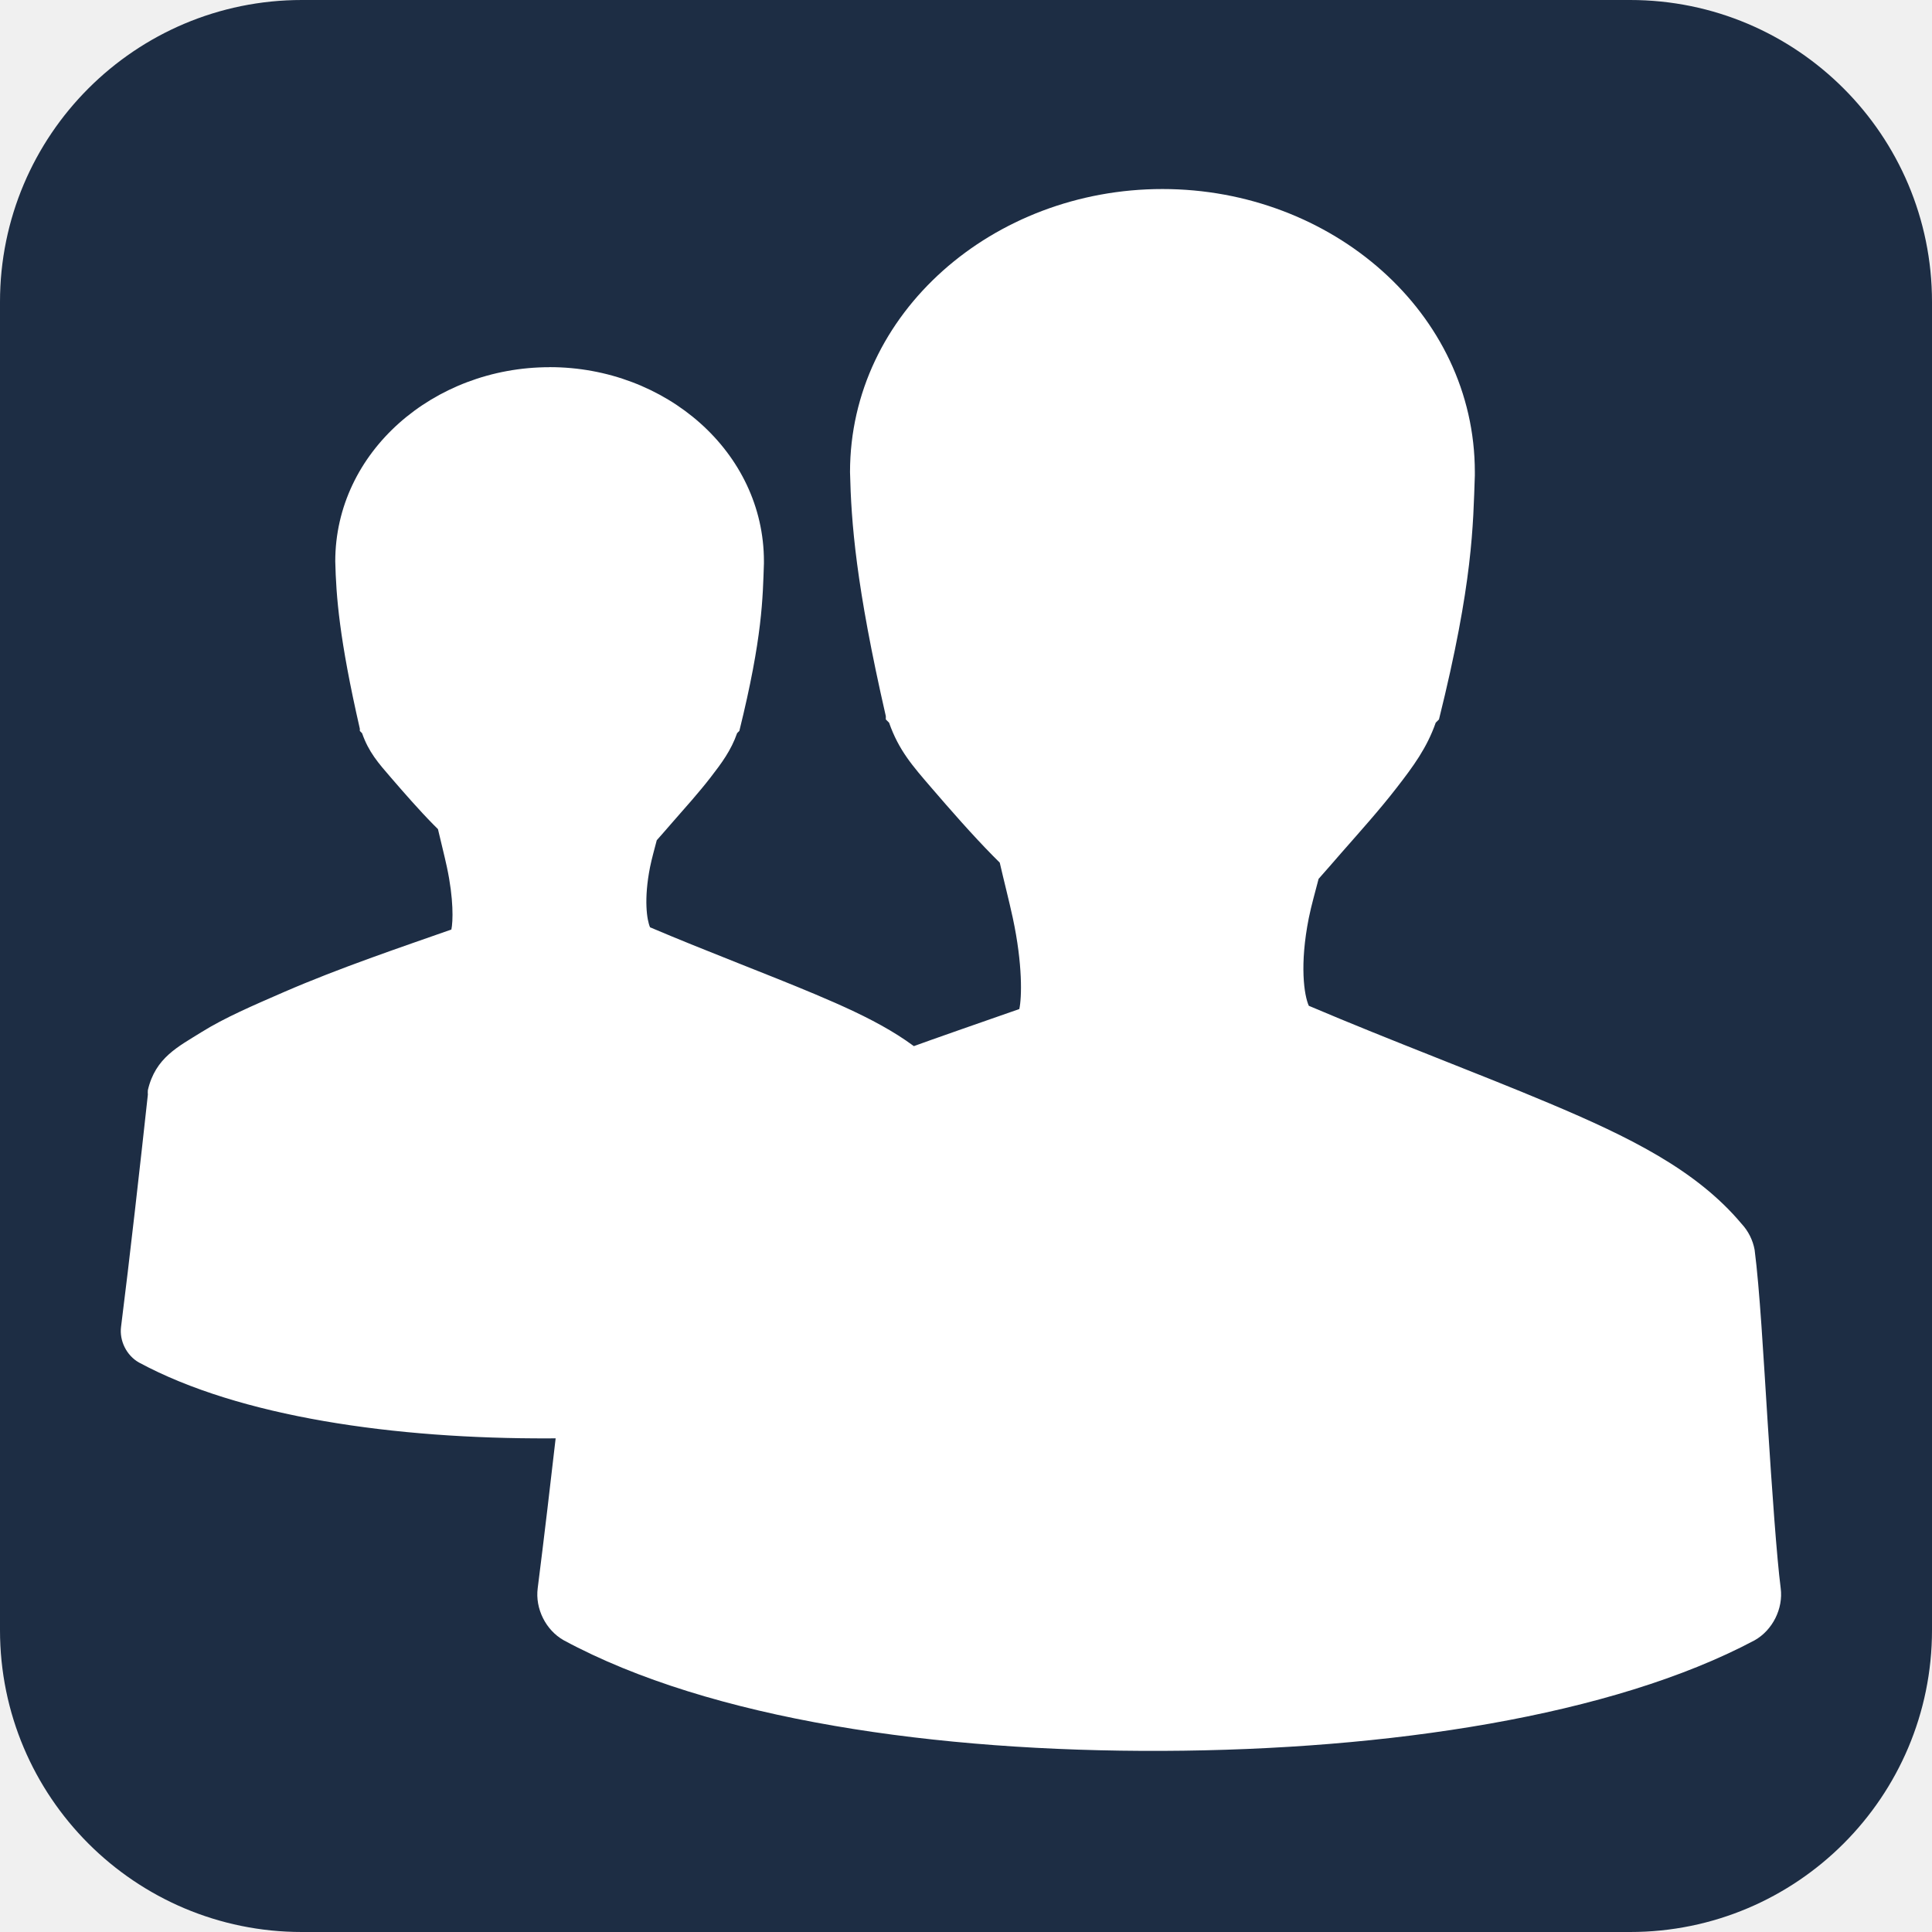
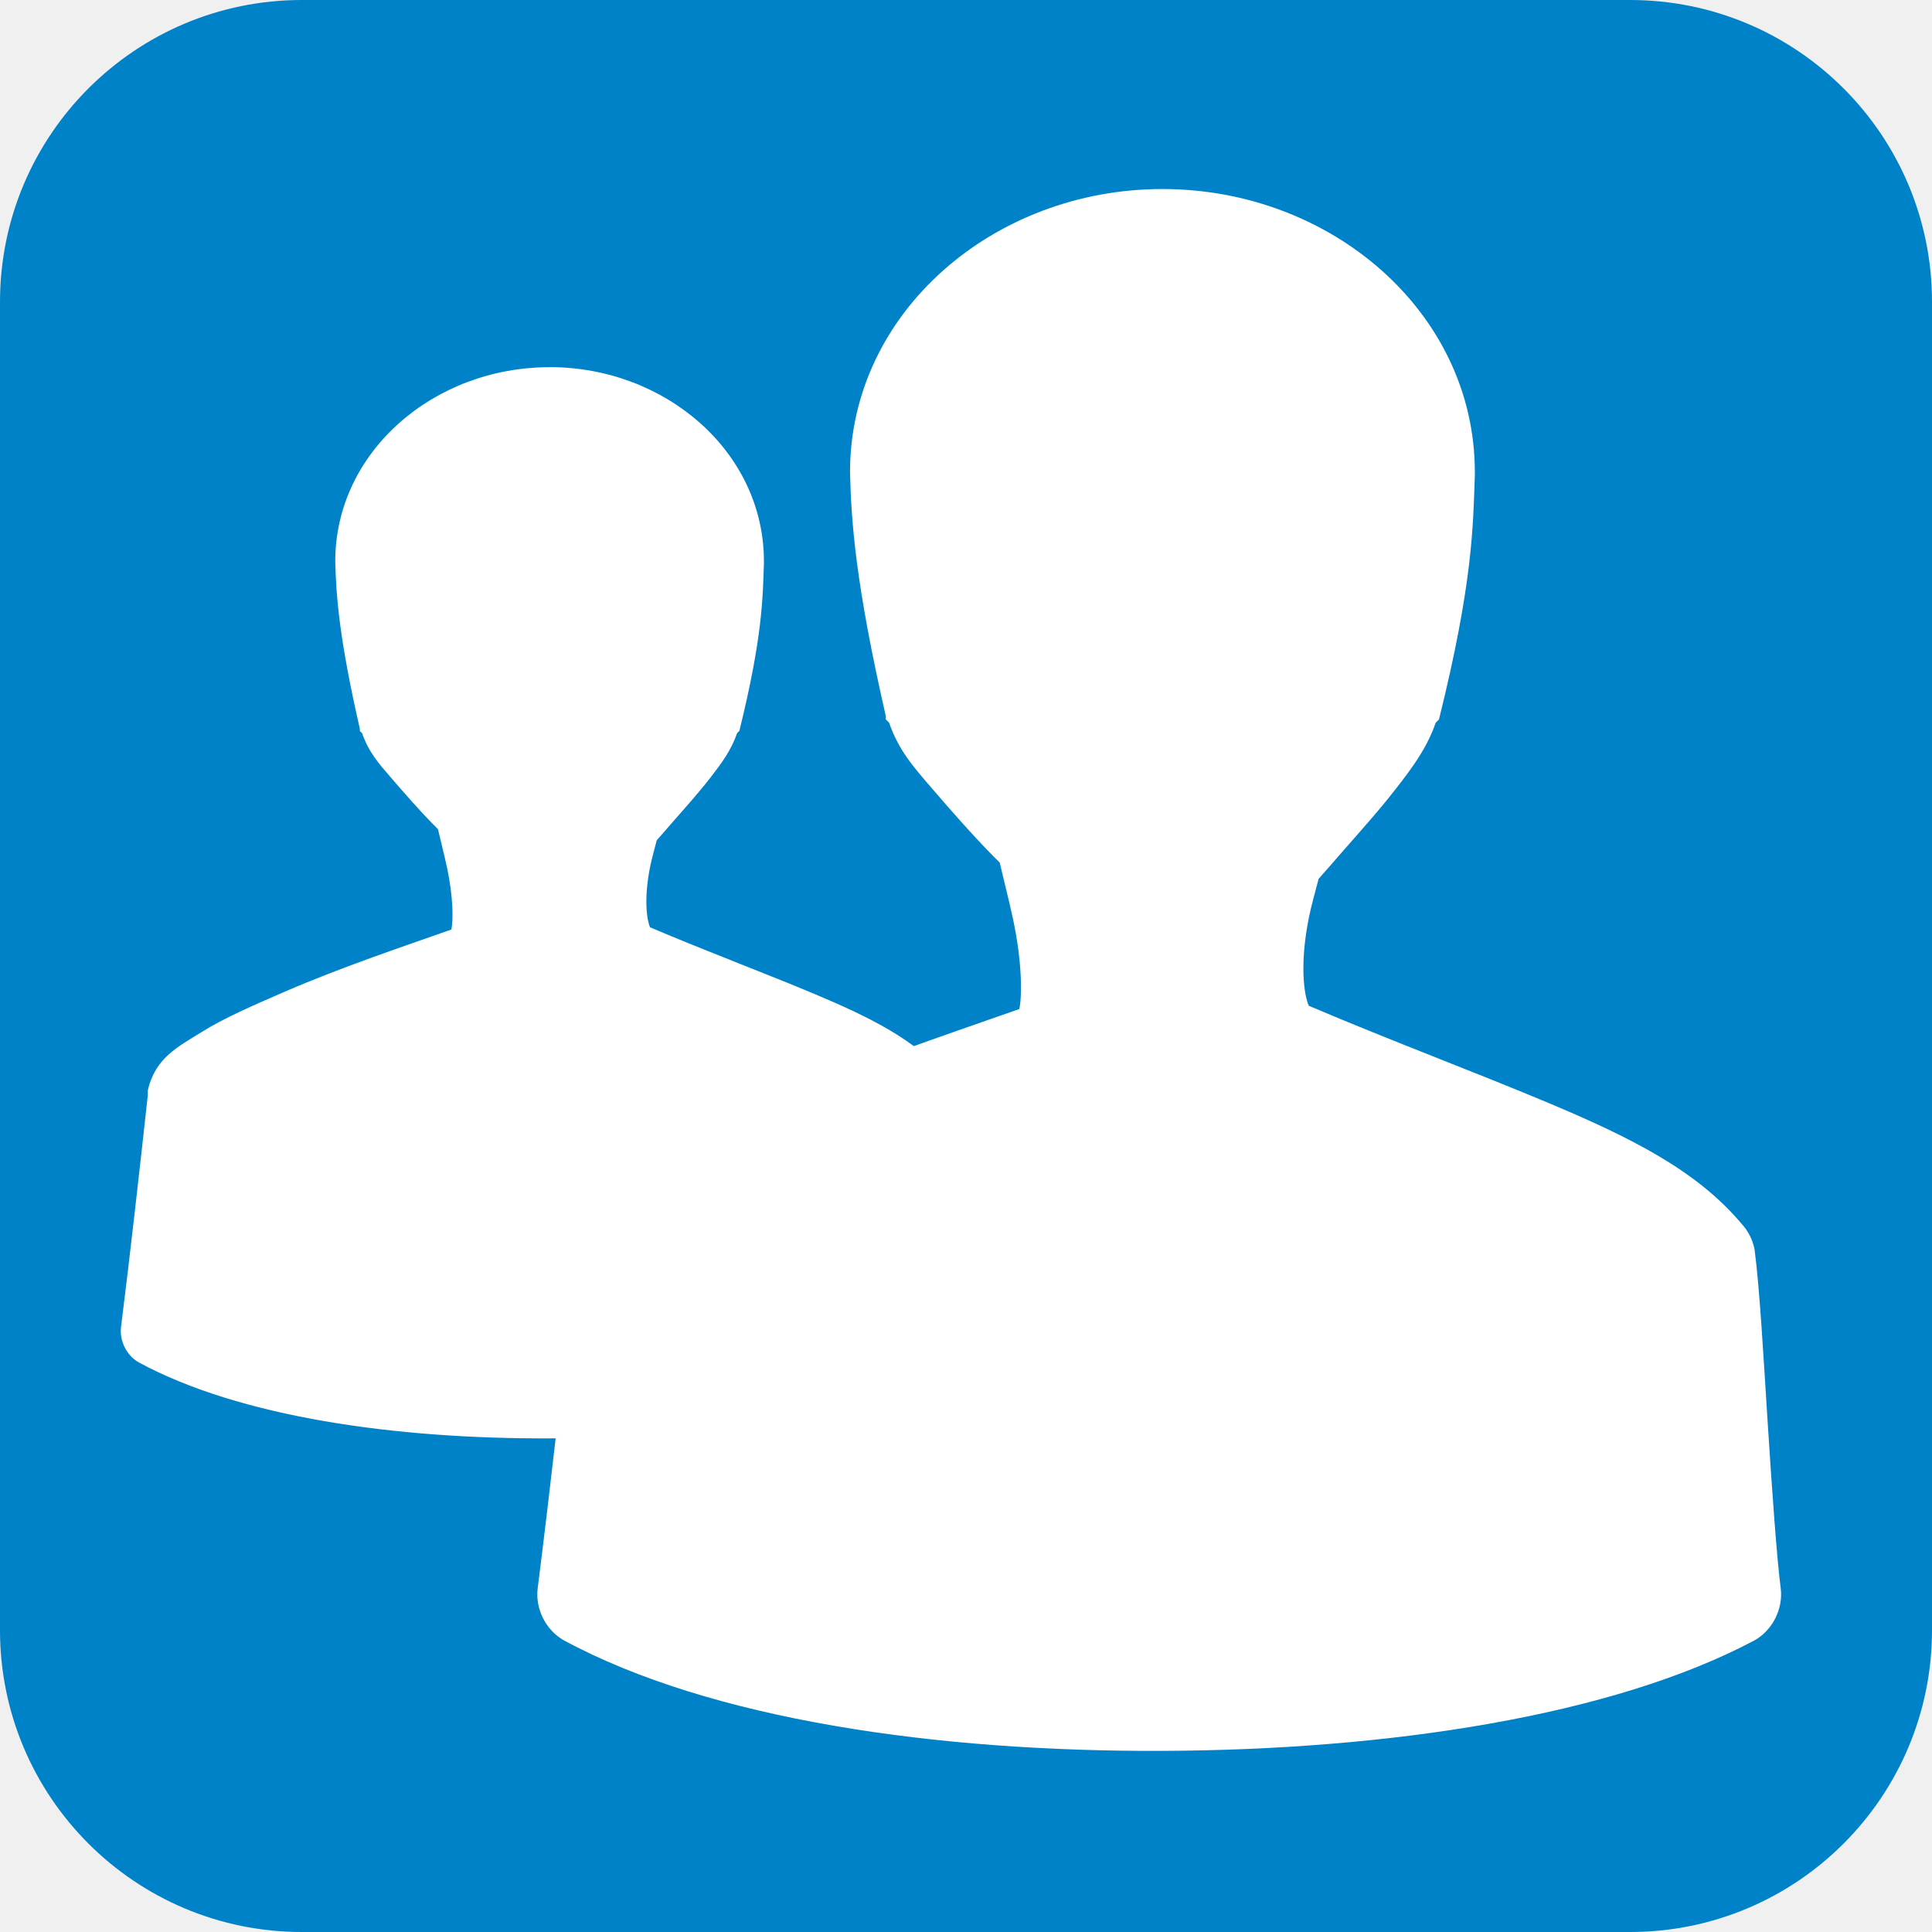
<svg xmlns="http://www.w3.org/2000/svg" version="1.1" xml:space="preserve" height="32" width="32" enable-background="new 0 0 595.275 311.111" y="0px" x="0px" viewBox="0 0 32 32">
-   <rect rx="5" ry="5" height="32" width="32" y="-0" x="0" fill="#1d2d44" />
+   <rect rx="5" ry="5" height="32" width="32" y="-0" x="0" fill="#0082c9" />
  <path style="color:#000000;block-progression:tb;text-transform:none;text-indent:0" fill="#fff" d="m9.102 6.082c-1.92 0-3.549 1.404-3.549 3.216 0.014 0.573 0.065 1.279 0.407 2.772v0.037l0.037 0.037c0.11 0.314 0.269 0.494 0.481 0.739s0.463 0.534 0.702 0.776c0.028 0.029 0.046 0.046 0.074 0.074 0.048 0.207 0.105 0.429 0.148 0.628 0.114 0.531 0.102 0.906 0.074 1.035-0.825 0.29-1.851 0.635-2.772 1.035-0.517 0.225-0.985 0.426-1.368 0.665-0.383 0.24-0.763 0.421-0.887 0.961-0.002 0.025-0.002 0.049 0 0.074-0.121 1.11-0.304 2.743-0.444 3.845-0.03 0.232 0.092 0.476 0.296 0.591 1.672 0.903 4.241 1.267 6.802 1.257 2.561-0.01 5.109-0.395 6.728-1.257 0.204-0.115 0.326-0.36 0.296-0.591-0.045-0.344-0.099-1.121-0.148-1.885-0.048-0.764-0.09-1.516-0.148-1.959-0.02-0.11-0.072-0.214-0.148-0.296-0.514-0.614-1.282-0.989-2.181-1.368-0.82-0.345-1.782-0.704-2.735-1.109-0.053-0.119-0.106-0.465 0-0.998 0.029-0.143 0.073-0.297 0.111-0.444 0.09-0.1 0.159-0.182 0.259-0.296 0.212-0.242 0.439-0.495 0.628-0.739s0.344-0.453 0.444-0.739l0.037-0.037c0.386-1.56 0.387-2.21 0.407-2.772v-0.037c0-1.812-1.629-3.216-3.549-3.216zm10.151-2.951c-2.799 0-5.174 2.047-5.174 4.689 0.02 0.835 0.095 1.865 0.593 4.042v0.054l0.054 0.054c0.16 0.458 0.393 0.72 0.701 1.078 0.308 0.358 0.675 0.778 1.024 1.132 0.041 0.042 0.067 0.067 0.108 0.108 0.069 0.301 0.153 0.625 0.216 0.916 0.166 0.774 0.149 1.322 0.108 1.509-1.203 0.422-2.699 0.925-4.042 1.509-0.754 0.328-1.436 0.62-1.994 0.97-0.558 0.35-1.113 0.614-1.294 1.401-0.003 0.036-0.003 0.072 0 0.108-0.176 1.619-0.443 3.999-0.647 5.605-0.044 0.338 0.134 0.695 0.431 0.862 2.438 1.317 6.183 1.847 9.917 1.832 3.733-0.015 7.449-0.576 9.809-1.832 0.297-0.168 0.475-0.524 0.431-0.862-0.065-0.502-0.145-1.634-0.216-2.749-0.071-1.114-0.132-2.21-0.216-2.856-0.029-0.16-0.105-0.312-0.216-0.431-0.75-0.895-1.87-1.442-3.18-1.994-1.196-0.504-2.598-1.026-3.988-1.617-0.078-0.173-0.155-0.678 0-1.455 0.042-0.209 0.107-0.432 0.162-0.647 0.131-0.146 0.232-0.266 0.377-0.431 0.309-0.352 0.641-0.722 0.916-1.078 0.276-0.356 0.501-0.661 0.647-1.078l0.054-0.054c0.565-2.273 0.565-3.222 0.594-4.042v-0.054c0-2.642-2.375-4.689-5.174-4.689z" />
</svg>
